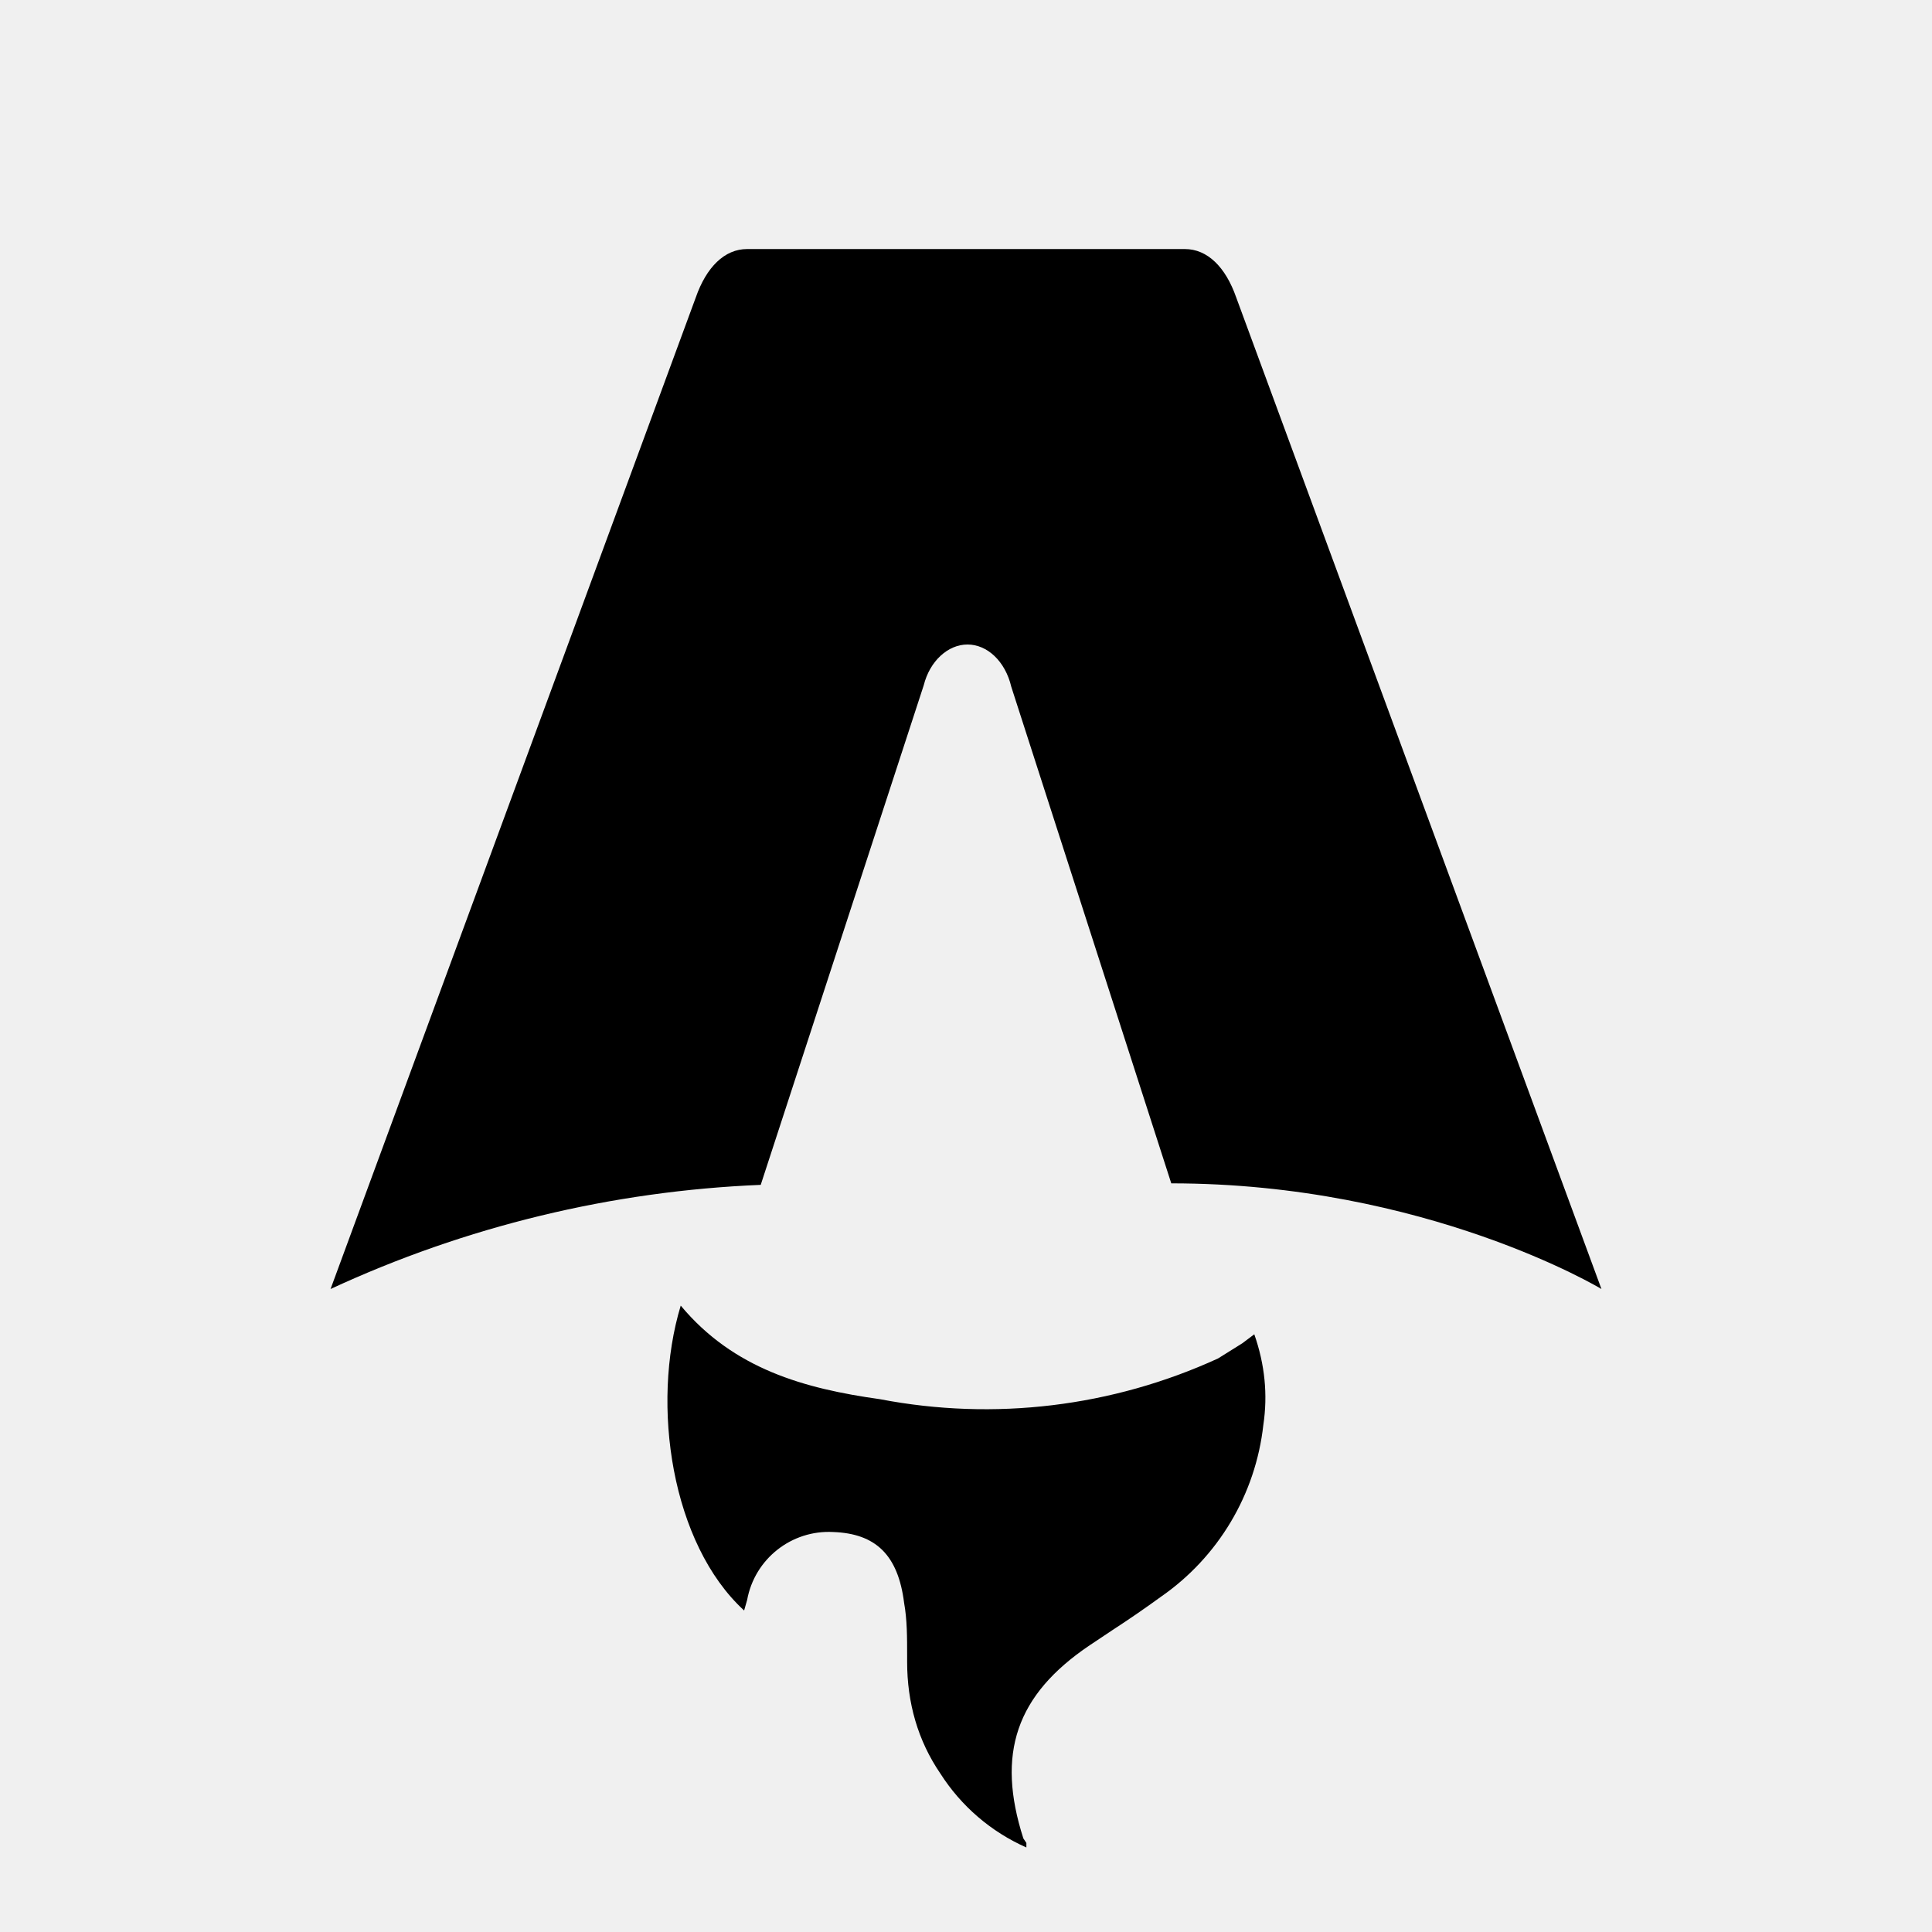
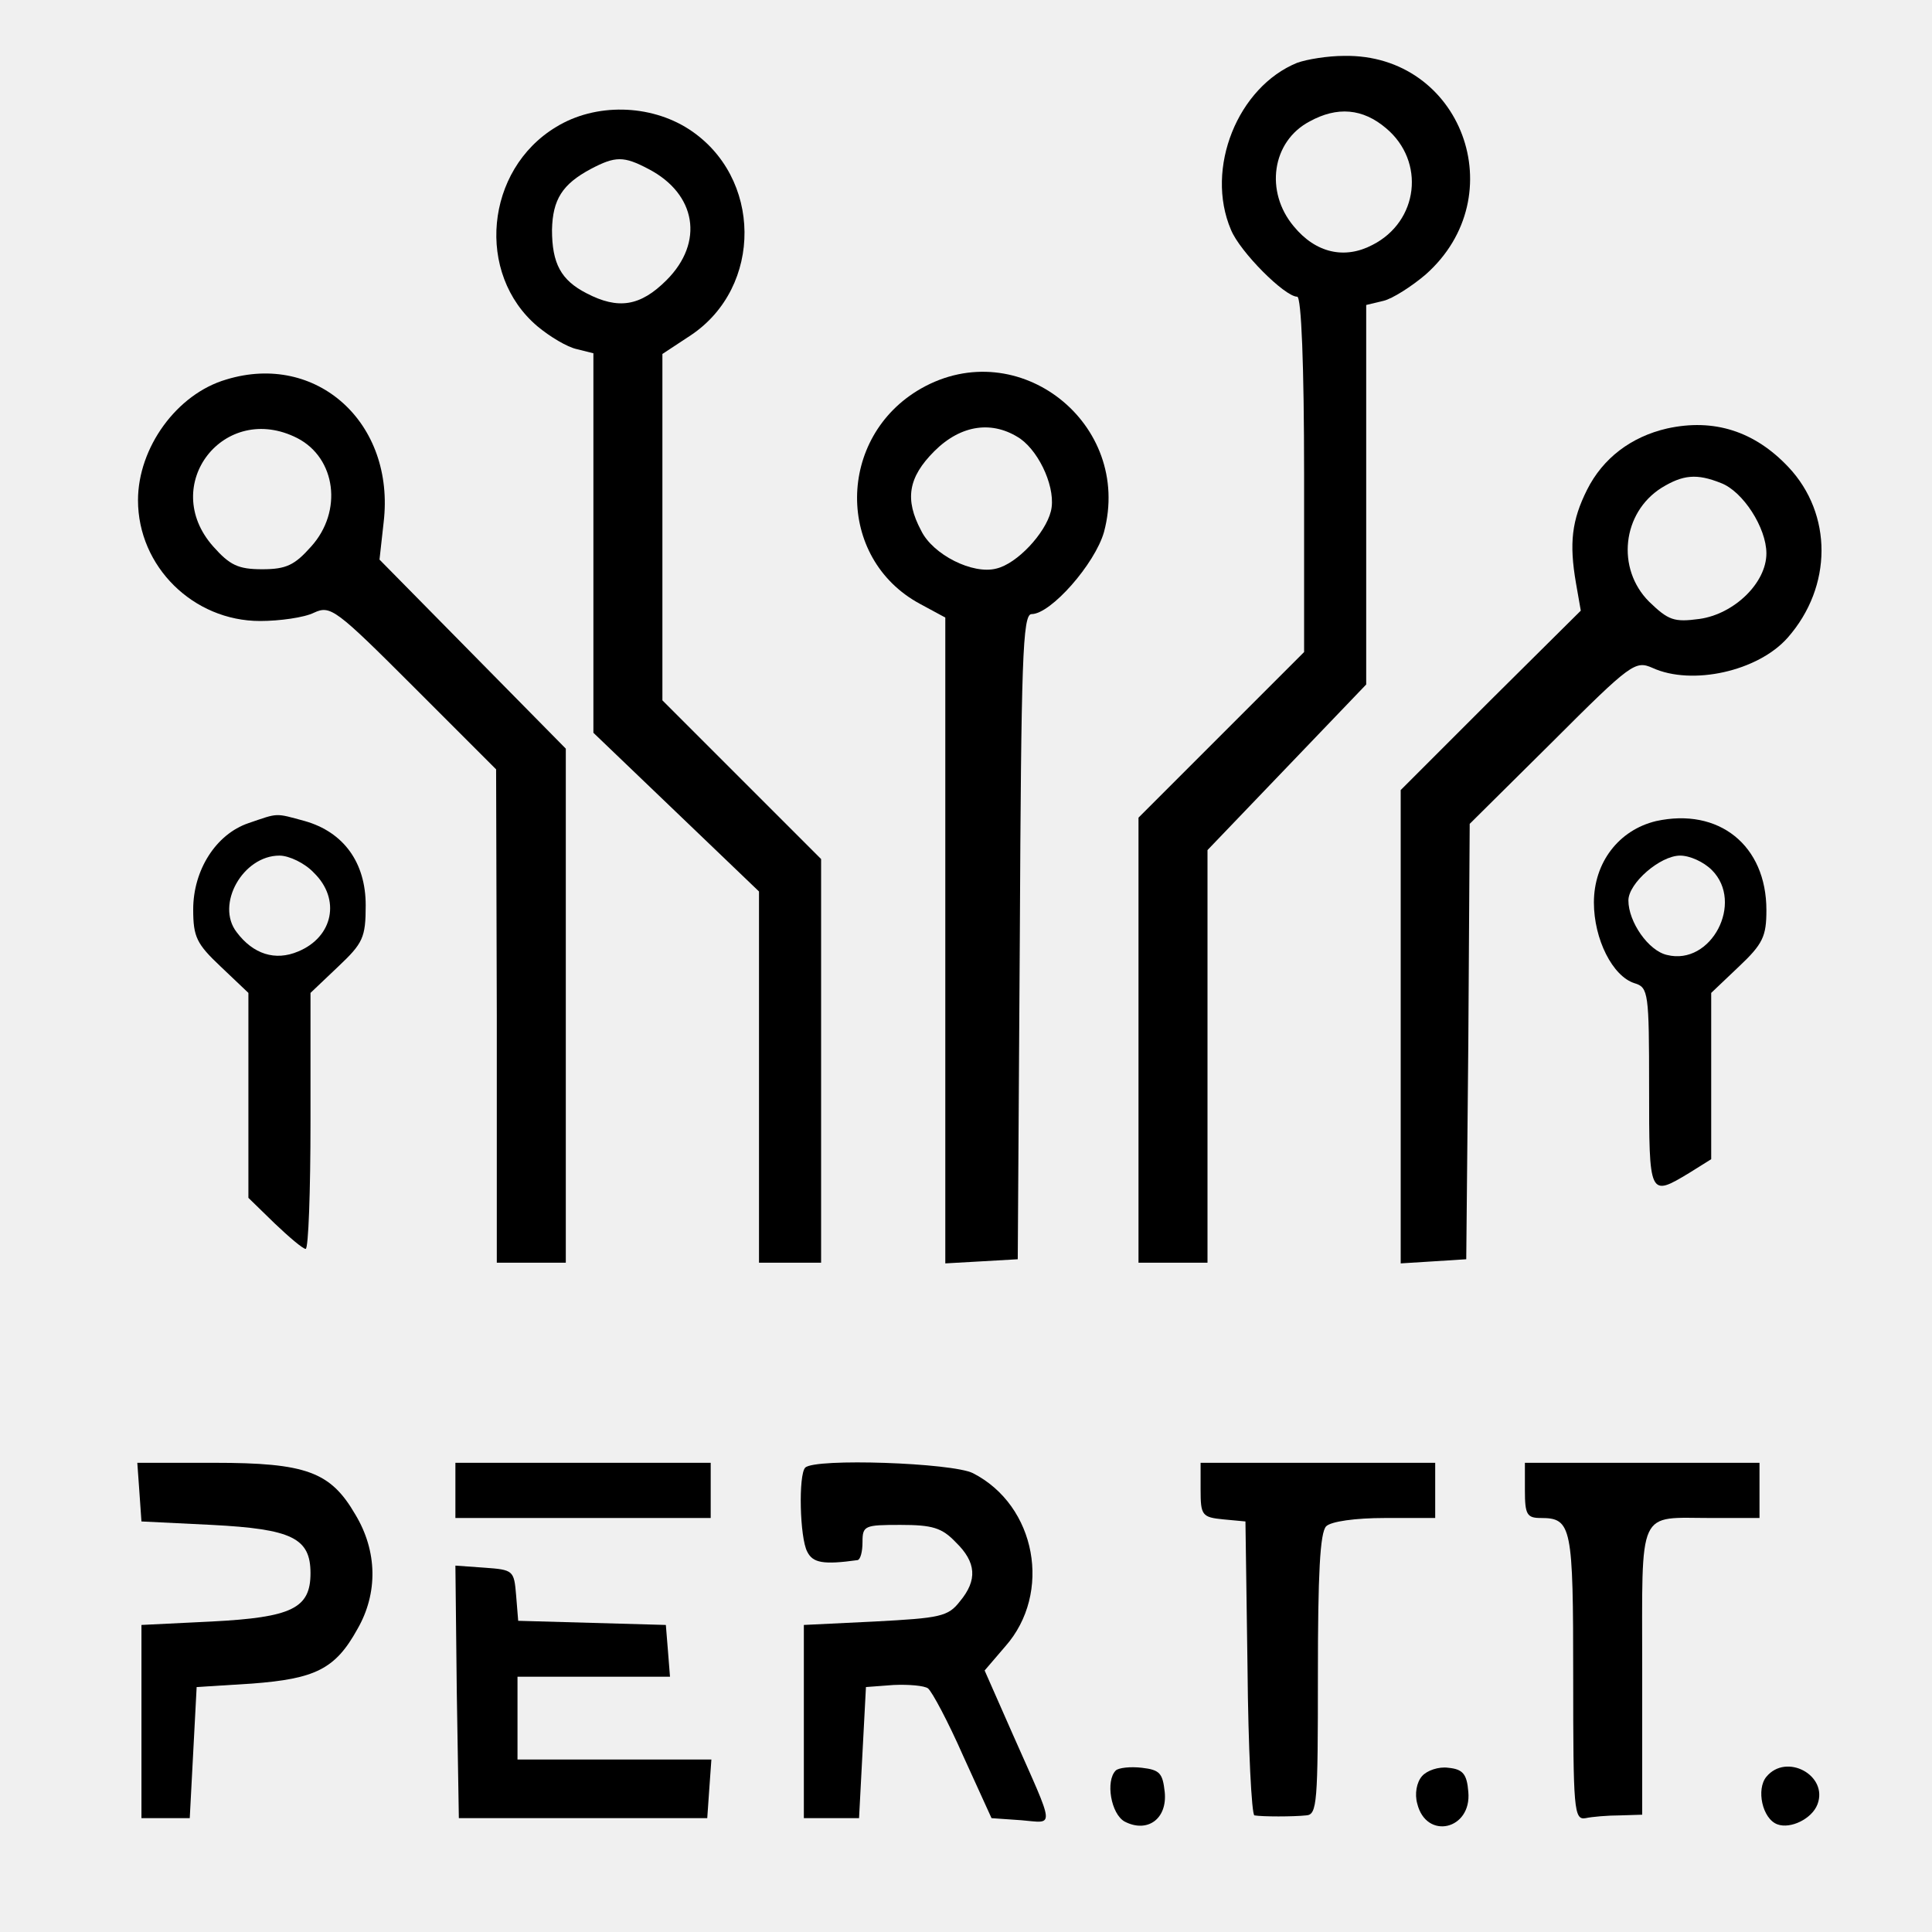
- <svg xmlns="http://www.w3.org/2000/svg" fill="none" viewBox="0 0 128 128">
-   <path d="M50.4 78.5a75.1 75.1 0 0 0-28.5 6.9l24.2-65.7c.7-2 1.9-3.2 3.4-3.2h29c1.5 0 2.7 1.2 3.4 3.2l24.2 65.7s-11.6-7-28.5-7L67 45.5c-.4-1.7-1.6-2.8-2.9-2.8-1.3 0-2.5 1.1-2.9 2.7L50.4 78.5Zm-1.1 28.2Zm-4.2-20.2c-2 6.6-.6 15.8 4.2 20.2a17.5 17.5 0 0 1 .2-.7 5.5 5.5 0 0 1 5.7-4.5c2.8.1 4.3 1.5 4.7 4.7.2 1.1.2 2.3.2 3.5v.4c0 2.7.7 5.2 2.2 7.4a13 13 0 0 0 5.7 4.9v-.3l-.2-.3c-1.8-5.6-.5-9.5 4.4-12.8l1.5-1a73 73 0 0 0 3.2-2.2 16 16 0 0 0 6.8-11.4c.3-2 .1-4-.6-6l-.8.6-1.6 1a37 37 0 0 1-22.4 2.7c-5-.7-9.7-2-13.2-6.2Z" />
-   <style>
-         path { fill: #000; }
-         @media (prefers-color-scheme: dark) {
-             path { fill: #FFF; }
-         }
-     </style>
+ <svg xmlns="http://www.w3.org/2000/svg" version="1.0" width="280pt" height="280pt" viewBox="0 0 280 280" preserveAspectRatio="xMidYMid meet">
+   <g transform="translate(0,280) scale(0.1,-0.1)" fill="#000000" stroke="none">
+     <path d="M1880 2709 c-86 -35 -134 -153 -96 -242 13 -32 78 -97 96 -97 6 0 10 -99 10 -258 l0 -257 -120 -120 -120 -120 0 -322 0 -323 50 0 50 0 0 299 0 299 115 120 115 120 0 275 0 275 25 6 c13 3 41 21 61 38 129 114 52 320 -118 317 -24 0 -54 -5 -68 -10z m129 -95 c57 -48 47 -135 -20 -169 -40 -21 -82 -12 -114 27 -42 50 -32 123 23 152 40 22 77 19 111 -10z" />
+     <path d="M806 2616 c-103 -62 -117 -213 -27 -289 18 -15 43 -30 57 -33 l24 -6 0 -275 0 -275 120 -115 120 -115 0 -269 0 -269 45 0 45 0 0 293 0 292 -115 115 -115 115 0 251 0 251 41 27 c105 70 104 230 -3 299 -56 36 -135 38 -192 3z m134 -61 c69 -36 81 -106 26 -161 -38 -38 -70 -43 -116 -19 -37 19 -50 43 -50 92 1 44 15 66 56 88 36 19 48 19 84 0z" />
+     <path d="M328 2250 c-72 -21 -128 -99 -128 -175 0 -96 80 -175 177 -175 28 0 64 5 78 12 24 11 31 6 145 -108 l119 -119 1 -357 0 -358 50 0 50 0 0 373 0 372 -135 137 -135 137 6 54 c17 144 -97 247 -228 207z m103 -85 c56 -29 66 -106 20 -157 -24 -27 -36 -33 -71 -33 -35 0 -47 6 -71 33 -79 89 16 211 122 157z" />
+     <path d="M1335 2237 c-123 -70 -124 -246 -2 -312 l37 -20 0 -468 0 -468 53 3 52 3 3 468 c2 400 4 467 17 467 28 0 92 73 105 119 42 157 -124 288 -265 208z m144 -73 c29 -21 52 -74 44 -105 -8 -32 -49 -76 -79 -83 -34 -9 -92 20 -109 55 -24 45 -19 77 19 115 39 39 85 45 125 18z" />
+     <path d="M2416 2179 c-52 -12 -93 -43 -116 -89 -22 -44 -26 -77 -16 -135 l7 -40 -131 -130 -130 -130 0 -343 0 -343 48 3 47 3 3 315 2 316 120 119 c114 114 120 118 145 107 57 -26 153 -5 196 44 65 74 65 179 1 247 -49 52 -108 71 -176 56z m78 -79 c32 -12 66 -65 66 -102 0 -43 -47 -88 -97 -95 -37 -5 -45 -2 -73 25 -48 48 -39 129 18 165 31 19 51 21 86 7z" />
+     <path d="M360 1607 c-47 -16 -80 -68 -80 -125 0 -40 5 -50 40 -83 l40 -38 0 -149 0 -148 38 -37 c21 -20 41 -37 45 -37 4 0 7 83 7 185 l0 186 40 38 c36 34 40 42 40 89 0 62 -32 106 -88 122 -44 12 -38 12 -82 -3z m95 -72 c39 -38 28 -93 -23 -114 -33 -14 -65 -4 -89 28 -31 40 9 111 62 111 14 0 37 -11 50 -25z" />
+     <path d="M2400 1610 c-54 -13 -90 -60 -90 -118 0 -53 27 -107 59 -117 20 -6 21 -14 21 -151 0 -158 0 -159 58 -124 l32 20 0 120 0 121 40 38 c35 33 40 44 40 82 0 94 -69 149 -160 129z m81 -71 c47 -47 -1 -139 -65 -123 -27 6 -56 48 -56 79 0 25 46 65 75 65 14 0 34 -9 46 -21z" />
+     <path d="M202 638 l3 -43 102 -5 c116 -6 143 -19 143 -70 0 -51 -27 -64 -143 -70 l-102 -5 0 -140 0 -140 35 0 35 0 5 95 5 95 80 5 c92 7 121 21 153 79 30 52 29 113 -3 166 -36 62 -71 75 -205 75 l-111 0 3 -42z" />
+     <path d="M660 640 l0 -40 185 0 185 0 0 40 0 40 -185 0 -185 0 0 -40z" />
+     <path d="M1167 673 c-10 -10 -8 -102 3 -122 8 -16 23 -19 73 -12 4 1 7 12 7 26 0 24 3 25 55 25 46 0 60 -4 80 -25 30 -29 32 -55 6 -86 -17 -22 -29 -24 -123 -29 l-103 -5 0 -140 0 -140 40 0 40 0 5 95 5 95 40 3 c22 1 45 -1 50 -5 6 -5 29 -48 51 -98 l41 -90 43 -3 c49 -4 50 -16 -12 124 l-41 93 30 35 c68 77 45 204 -47 251 -30 15 -229 22 -243 8z" />
+     <path d="M1740 641 c0 -37 2 -40 33 -43 l32 -3 3 -212 c1 -117 6 -213 10 -214 12 -2 56 -2 75 0 16 1 17 18 17 204 0 145 3 206 12 215 7 7 42 12 85 12 l73 0 0 40 0 40 -170 0 -170 0 0 -39z" />
+     <path d="M2210 640 c0 -35 3 -40 23 -40 45 0 47 -12 47 -231 0 -192 1 -207 18 -204 9 2 32 4 50 4 l32 1 0 209 c0 239 -8 221 101 221 l69 0 0 40 0 40 -170 0 -170 0 0 -40z" />
+     <path d="M662 348 l3 -183 180 0 180 0 3 43 3 42 -140 0 -141 0 0 60 0 60 111 0 110 0 -3 38 -3 37 -107 3 -107 3 -3 37 c-3 36 -4 37 -46 40 l-42 3 2 -183z" />
+     <path d="M1617 234 c-15 -15 -7 -63 13 -74 33 -17 62 4 58 43 -3 27 -7 32 -33 35 -17 2 -34 0 -38 -4z" />
+     <path d="M2061 226 c-8 -9 -11 -26 -7 -40 13 -53 79 -38 74 17 -2 26 -8 33 -29 35 -14 2 -31 -4 -38 -12z" />
+     <path d="M2560 225 c-15 -18 -6 -61 16 -69 19 -7 50 8 58 29 16 42 -45 75 -74 40z" />
+   </g>
</svg>
